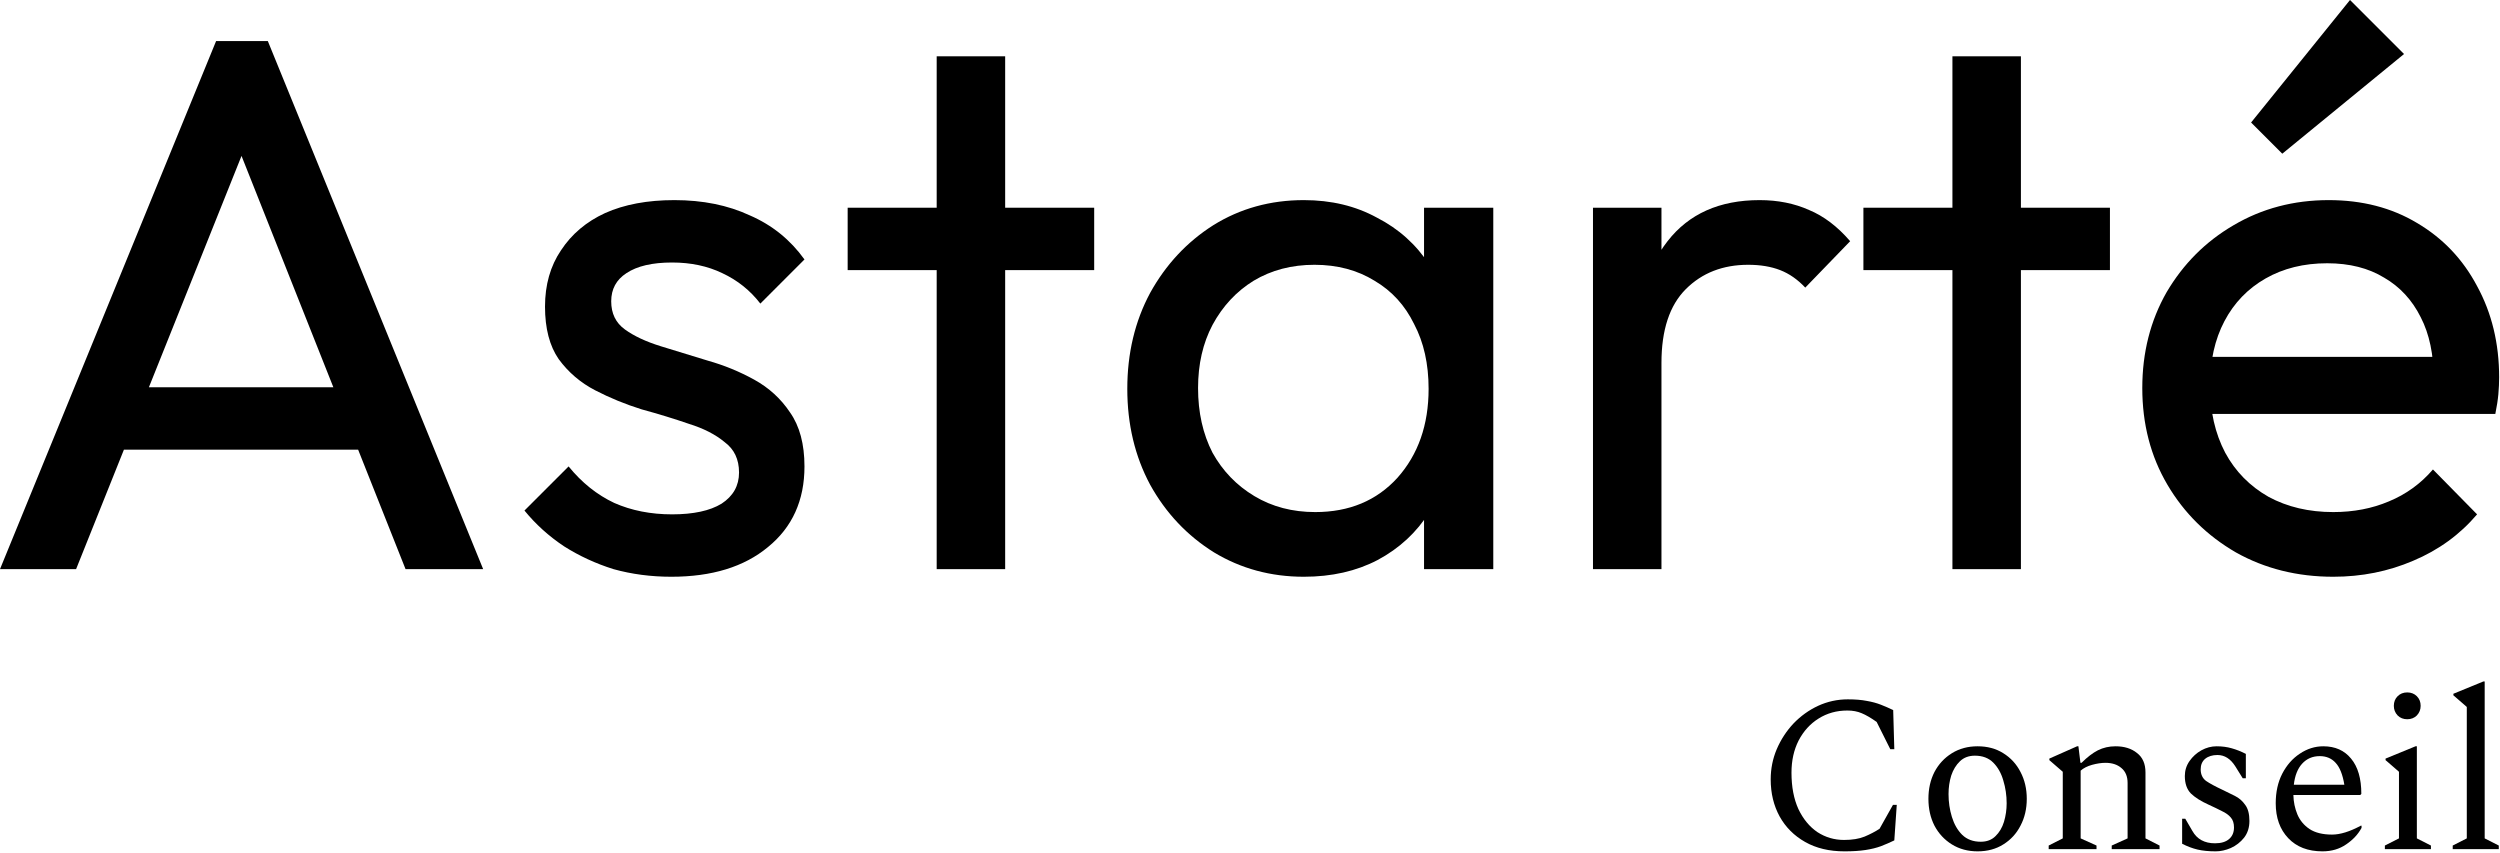
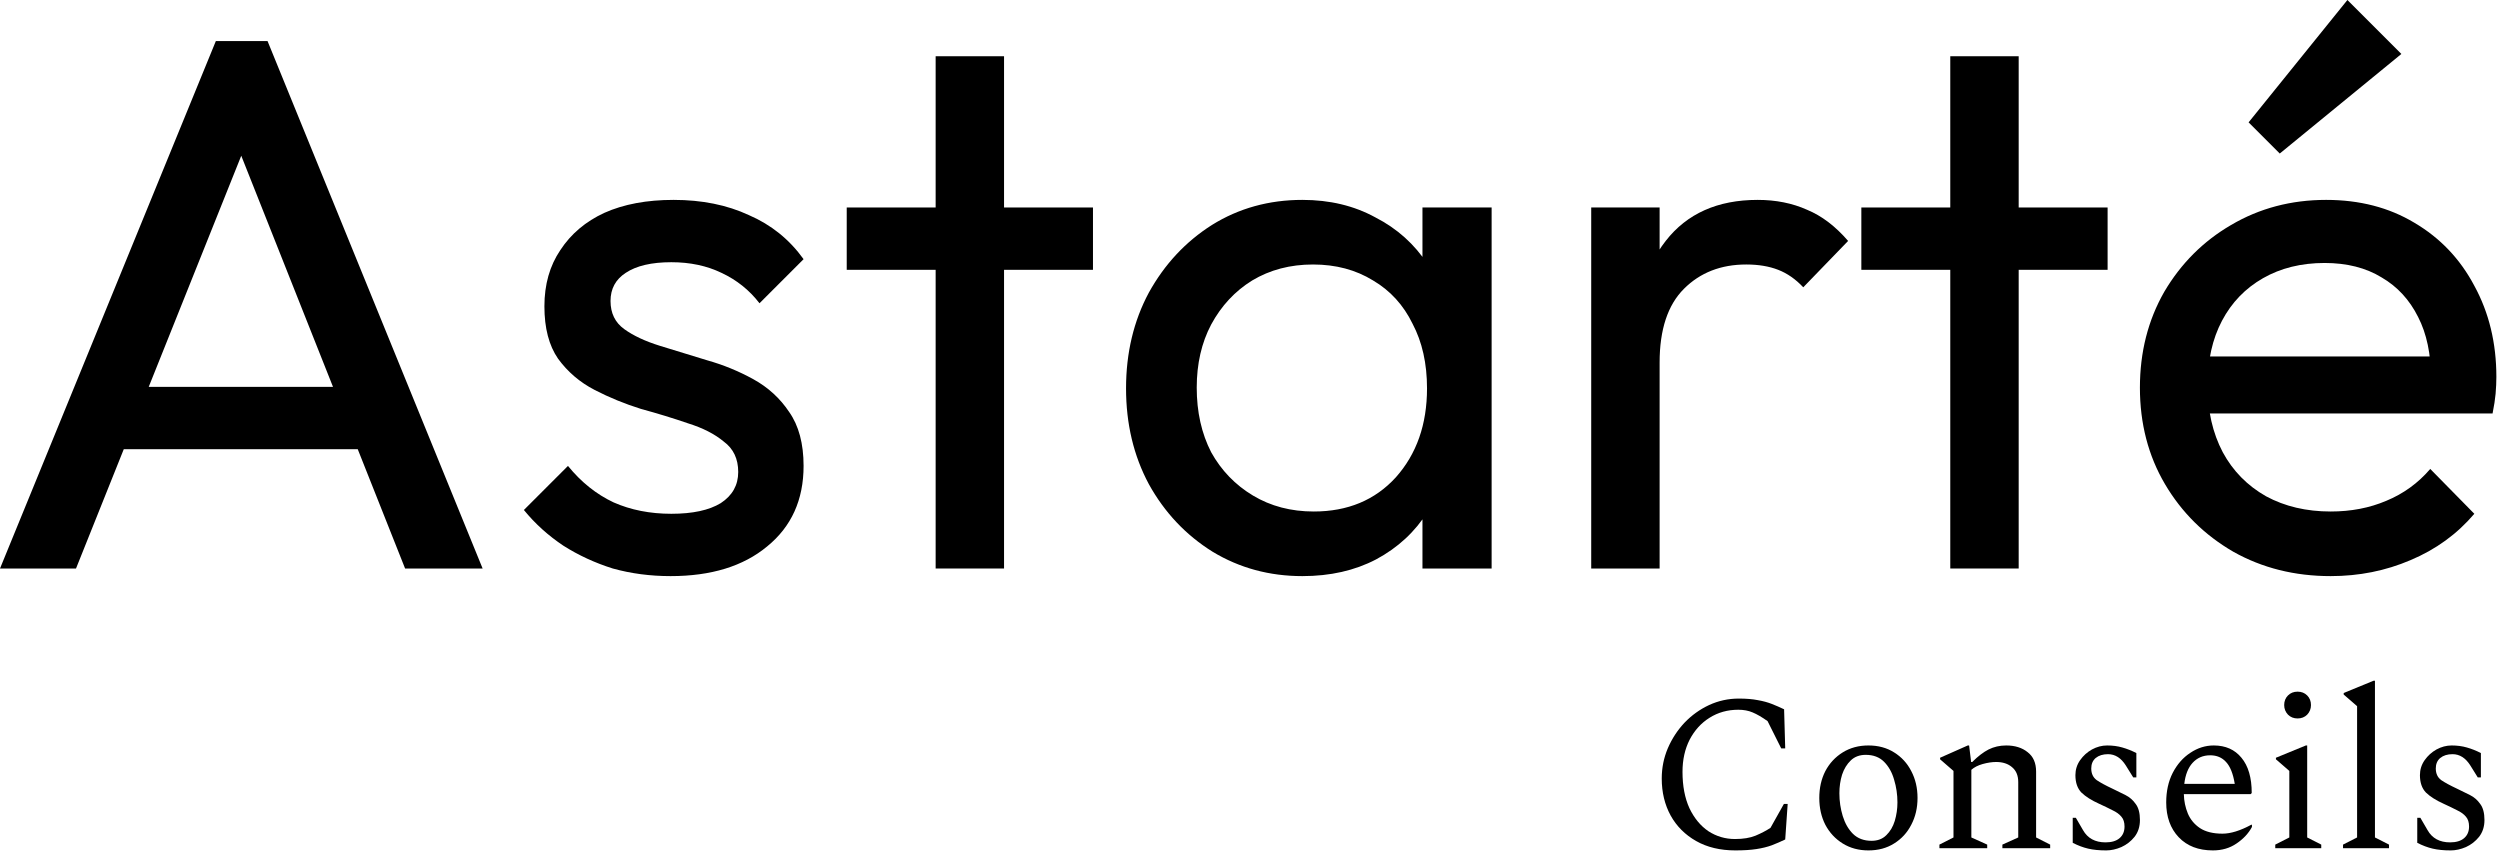
- <svg xmlns="http://www.w3.org/2000/svg" viewBox="0 0 1167 398" width="1167" height="398">
-   <g transform="translate(0 0) scale(1)">
-     <path d="M1089.17 269.227C1072.36 269.227 1057.2 265.438 1043.71 257.861C1030.21 250.047 1019.55 239.51 1011.74 226.25C1003.93 212.99 1000.02 197.954 1000.02 181.142C1000.02 164.567 1003.81 149.649 1011.38 136.389C1019.2 123.129 1029.62 112.71 1042.64 105.133C1055.9 97.319 1070.7 93.412 1087.04 93.412C1102.67 93.412 1116.4 96.964 1128.24 104.068C1140.31 111.171 1149.67 120.998 1156.3 133.548C1163.16 146.097 1166.6 160.305 1166.6 176.169C1166.6 178.537 1166.48 181.142 1166.24 183.983C1166.01 186.588 1165.53 189.666 1164.82 193.218H1022.39V166.579H1147.77L1136.05 176.88C1136.05 165.514 1134.04 155.924 1130.01 148.11C1125.99 140.059 1120.31 133.903 1112.97 129.641C1105.63 125.142 1096.75 122.892 1086.33 122.892C1075.44 122.892 1065.85 125.26 1057.56 129.996C1049.27 134.732 1042.88 141.362 1038.38 149.886C1033.88 158.41 1031.63 168.474 1031.63 180.076C1031.63 191.916 1034 202.334 1038.73 211.332C1043.47 220.093 1050.22 226.96 1058.98 231.933C1067.74 236.668 1077.8 239.036 1089.17 239.036C1098.64 239.036 1107.28 237.379 1115.1 234.064C1123.15 230.749 1130.01 225.776 1135.7 219.146L1156.3 240.102C1148.25 249.573 1138.3 256.795 1126.46 261.768C1114.86 266.74 1102.43 269.227 1089.17 269.227ZM1065.37 71.746L1050.81 57.184L1096.98 0L1122.2 25.218L1065.37 71.746Z" fill="black" />
-     <path d="M911.395 265.675V26.283H943.361V265.675H911.395ZM869.839 126.089V96.964H984.917V126.089H869.839Z" fill="black" />
-     <path d="M743.604 265.675V96.964H775.57V265.675H743.604ZM775.57 169.421L763.494 164.093C763.494 142.546 768.466 125.379 778.411 112.592C788.356 99.806 802.682 93.412 821.388 93.412C829.912 93.412 837.608 94.951 844.475 98.03C851.341 100.871 857.735 105.725 863.654 112.592L842.699 134.258C839.147 130.469 835.24 127.746 830.978 126.089C826.716 124.431 821.743 123.603 816.06 123.603C804.221 123.603 794.513 127.391 786.935 134.968C779.358 142.546 775.57 154.03 775.57 169.421Z" fill="black" />
-     <path d="M608.624 269.227C593.232 269.227 579.262 265.438 566.712 257.861C554.163 250.047 544.217 239.51 536.877 226.25C529.773 212.99 526.222 198.072 526.222 181.497C526.222 164.922 529.773 150.004 536.877 136.744C544.217 123.484 554.044 112.947 566.357 105.133C578.907 97.319 592.996 93.412 608.624 93.412C621.41 93.412 632.776 96.135 642.721 101.582C652.903 106.791 661.072 114.131 667.228 123.603C673.385 132.837 676.818 143.611 677.528 155.924V206.715C676.818 218.791 673.385 229.565 667.228 239.036C661.309 248.508 653.258 255.966 643.076 261.413C633.131 266.622 621.647 269.227 608.624 269.227ZM613.951 239.036C629.816 239.036 642.602 233.709 652.311 223.053C662.019 212.161 666.873 198.309 666.873 181.497C666.873 169.894 664.624 159.831 660.125 151.307C655.863 142.546 649.706 135.797 641.655 131.061C633.605 126.089 624.251 123.603 613.596 123.603C602.941 123.603 593.469 126.089 585.182 131.061C577.131 136.034 570.738 142.901 566.002 151.662C561.503 160.186 559.253 170.013 559.253 181.142C559.253 192.508 561.503 202.571 566.002 211.332C570.738 219.857 577.249 226.605 585.537 231.577C593.824 236.55 603.296 239.036 613.951 239.036ZM664.742 265.675V220.212L670.78 179.011L664.742 138.165V96.964H697.063V265.675H664.742Z" fill="black" />
-     <path d="M437.244 265.675V26.283H469.21V265.675H437.244ZM395.688 126.089V96.964H510.766V126.089H395.688Z" fill="black" />
-     <path d="M313.372 269.227C303.9 269.227 294.902 268.043 286.378 265.675C278.09 263.07 270.395 259.518 263.291 255.019C256.188 250.284 250.031 244.719 244.822 238.326L265.422 217.725C271.579 225.303 278.682 230.985 286.733 234.774C294.784 238.326 303.782 240.102 313.727 240.102C323.672 240.102 331.367 238.444 336.813 235.129C342.26 231.577 344.983 226.723 344.983 220.567C344.983 214.41 342.733 209.675 338.234 206.36C333.972 202.808 328.407 199.966 321.541 197.835C314.674 195.467 307.333 193.218 299.52 191.087C291.942 188.719 284.72 185.759 277.854 182.207C270.987 178.656 265.304 173.801 260.805 167.645C256.543 161.489 254.412 153.319 254.412 143.138C254.412 132.956 256.898 124.195 261.87 116.854C266.843 109.277 273.71 103.476 282.471 99.45C291.469 95.425 302.243 93.412 314.792 93.412C328.052 93.412 339.773 95.78 349.955 100.516C360.374 105.015 368.898 111.882 375.528 121.116L354.928 141.717C350.192 135.56 344.272 130.825 337.169 127.51C330.302 124.195 322.488 122.537 313.727 122.537C304.492 122.537 297.388 124.195 292.416 127.51C287.68 130.588 285.312 134.968 285.312 140.651C285.312 146.334 287.443 150.715 291.706 153.793C295.968 156.871 301.532 159.476 308.399 161.607C315.503 163.738 322.843 165.988 330.42 168.355C337.997 170.486 345.219 173.446 352.086 177.235C358.953 181.023 364.517 186.114 368.78 192.508C373.279 198.901 375.528 207.307 375.528 217.725C375.528 233.59 369.845 246.14 358.479 255.375C347.35 264.609 332.314 269.227 313.372 269.227Z" fill="black" />
-     <path d="M0 265.674L100.871 19.179H125.023L225.539 265.674H189.311L106.554 57.184H118.985L35.518 265.674H0ZM47.949 209.911V180.786H177.59V209.911H47.949Z" fill="black" />
-     <path d="M1144.93 396.366V394.697L1151.5 391.358V330.004L1145.24 324.578V323.847L1159.23 318.108H1159.85V391.358L1166.43 394.697V396.366H1144.93Z" fill="black" />
-     <path d="M1123.7 335.743C1121.89 335.743 1120.39 335.152 1119.21 333.969C1118.03 332.717 1117.44 331.221 1117.44 329.482C1117.44 327.674 1118.03 326.178 1119.21 324.996C1120.39 323.813 1121.89 323.222 1123.7 323.222C1125.51 323.222 1127 323.813 1128.19 324.996C1129.37 326.178 1129.96 327.674 1129.96 329.482C1129.96 331.221 1129.37 332.717 1128.19 333.969C1127 335.152 1125.51 335.743 1123.7 335.743ZM1113.26 396.367V394.697L1119.84 391.358V360.264L1113.58 354.838V354.107L1127.56 348.369H1128.19V391.358L1134.76 394.697V396.367H1113.26Z" fill="black" />
-     <path d="M1084.11 397.409C1077.37 397.409 1072.04 395.357 1068.15 391.253C1064.25 387.149 1062.31 381.723 1062.31 374.976C1062.31 369.758 1063.31 365.167 1065.33 361.202C1067.42 357.168 1070.17 354.037 1073.57 351.811C1076.98 349.516 1080.64 348.368 1084.53 348.368C1090.03 348.368 1094.34 350.281 1097.47 354.107C1100.67 357.933 1102.27 363.428 1102.27 370.593L1101.75 371.115H1070.55C1070.62 374.315 1071.24 377.341 1072.43 380.193C1073.61 382.975 1075.49 385.236 1078.06 386.975C1080.7 388.714 1084.22 389.584 1088.6 389.584C1092.43 389.584 1096.91 388.192 1102.06 385.41H1102.37V386.453C1100.77 389.445 1098.37 392.018 1095.17 394.175C1092.04 396.331 1088.36 397.409 1084.11 397.409ZM1082.86 352.959C1079.52 352.959 1076.77 354.142 1074.62 356.507C1072.53 358.802 1071.24 362.072 1070.76 366.315H1094.34C1093.57 361.585 1092.22 358.176 1090.27 356.089C1088.39 354.002 1085.92 352.959 1082.86 352.959Z" fill="black" />
-     <path d="M1034.28 397.409C1031.01 397.409 1028.19 397.131 1025.82 396.575C1023.46 396.018 1021.06 395.114 1018.62 393.862V382.175H1020.08L1023.42 387.914C1025.58 391.74 1029.09 393.653 1033.96 393.653C1036.81 393.653 1039.01 392.992 1040.54 391.671C1042.07 390.349 1042.83 388.54 1042.83 386.245C1042.83 384.297 1042.34 382.767 1041.37 381.654C1040.4 380.471 1039.01 379.462 1037.2 378.628C1035.46 377.723 1033.37 376.715 1030.94 375.602C1027.39 374.002 1024.64 372.263 1022.69 370.384C1020.81 368.437 1019.88 365.724 1019.88 362.246C1019.88 359.672 1020.61 357.341 1022.07 355.255C1023.53 353.168 1025.37 351.498 1027.6 350.246C1029.89 348.994 1032.26 348.368 1034.69 348.368C1037.27 348.368 1039.63 348.681 1041.79 349.307C1044.01 349.933 1046.21 350.803 1048.36 351.916V363.289H1046.9L1043.46 357.759C1041.23 354.211 1038.45 352.437 1035.11 352.437C1032.74 352.437 1030.83 353.029 1029.37 354.211C1027.98 355.394 1027.28 357.028 1027.28 359.115C1027.28 361.48 1028.12 363.289 1029.79 364.541C1031.53 365.724 1034.03 367.08 1037.3 368.611C1039.32 369.584 1041.3 370.558 1043.25 371.532C1045.2 372.506 1046.8 373.897 1048.05 375.706C1049.37 377.445 1050.03 379.949 1050.03 383.219C1050.03 386.279 1049.2 388.888 1047.53 391.045C1045.86 393.131 1043.81 394.731 1041.37 395.844C1038.94 396.888 1036.57 397.409 1034.28 397.409Z" fill="black" />
-     <path d="M956.326 396.366V394.697L962.9 391.358V360.263L956.639 354.837V354.107L969.578 348.368H970.204L971.143 356.089H971.665C974.308 353.446 976.847 351.498 979.282 350.246C981.786 348.994 984.534 348.368 987.525 348.368C991.629 348.368 994.968 349.411 997.542 351.498C1000.19 353.516 1001.51 356.542 1001.51 360.576V391.358L1008.08 394.697V396.366H985.751V394.697L993.16 391.358V365.48C993.16 362.42 992.186 360.089 990.238 358.489C988.36 356.889 985.89 356.089 982.829 356.089C980.951 356.089 978.864 356.402 976.569 357.028C974.343 357.655 972.569 358.559 971.247 359.741V391.358L978.656 394.697V396.366H956.326Z" fill="black" />
-     <path d="M923.141 397.409C918.62 397.409 914.62 396.331 911.142 394.175C907.664 392.018 904.951 389.097 903.003 385.41C901.125 381.723 900.186 377.549 900.186 372.889C900.186 368.228 901.125 364.054 903.003 360.367C904.951 356.681 907.664 353.759 911.142 351.603C914.62 349.446 918.62 348.368 923.141 348.368C927.732 348.368 931.732 349.446 935.141 351.603C938.619 353.759 941.297 356.681 943.175 360.367C945.123 364.054 946.097 368.228 946.097 372.889C946.097 377.549 945.123 381.723 943.175 385.41C941.297 389.097 938.619 392.018 935.141 394.175C931.732 396.331 927.732 397.409 923.141 397.409ZM924.602 392.923C927.454 392.923 929.75 392.053 931.489 390.314C933.297 388.575 934.619 386.349 935.454 383.636C936.288 380.854 936.706 377.967 936.706 374.976C936.706 371.289 936.184 367.741 935.141 364.333C934.167 360.924 932.602 358.141 930.445 355.985C928.289 353.829 925.437 352.75 921.889 352.75C919.037 352.75 916.707 353.62 914.898 355.359C913.089 357.098 911.733 359.324 910.829 362.037C909.994 364.75 909.576 367.637 909.576 370.697C909.576 374.384 910.098 377.932 911.142 381.341C912.185 384.749 913.785 387.532 915.941 389.688C918.167 391.844 921.054 392.923 924.602 392.923Z" fill="black" />
-     <path d="M860.995 397.41C853.9 397.41 847.778 395.949 842.63 393.027C837.483 390.106 833.518 386.141 830.735 381.132C827.953 376.054 826.562 370.28 826.562 363.811C826.562 358.872 827.501 354.177 829.379 349.725C831.327 345.203 833.935 341.203 837.205 337.725C840.544 334.247 844.37 331.499 848.682 329.482C853.065 327.465 857.691 326.456 862.56 326.456C866.038 326.456 868.995 326.7 871.429 327.186C873.864 327.604 876.055 328.195 878.003 328.96C879.951 329.725 881.864 330.56 883.742 331.465L884.264 349.725H882.385L876.02 336.995C873.377 335.117 871.047 333.76 869.029 332.925C867.082 332.091 864.856 331.673 862.351 331.673C857.343 331.673 852.856 332.925 848.891 335.43C844.996 337.864 841.9 341.273 839.604 345.655C837.378 350.038 836.265 355.046 836.265 360.681C836.265 367.289 837.344 372.959 839.5 377.689C841.726 382.35 844.683 385.932 848.369 388.436C852.126 390.871 856.265 392.088 860.786 392.088C864.612 392.088 867.812 391.567 870.386 390.523C873.029 389.41 875.36 388.193 877.377 386.871L883.638 375.706H885.411L884.264 392.297C882.246 393.271 880.159 394.175 878.003 395.01C875.916 395.775 873.516 396.366 870.803 396.784C868.09 397.201 864.821 397.41 860.995 397.41Z" fill="black" />
-   </g>
+ <svg xmlns="http://www.w3.org/2000/svg" width="488" height="166" viewBox="0 0 488 166" fill="none">
+   <path d="M454.949 112.457C447.927 112.457 441.597 110.874 435.959 107.709C430.322 104.446 425.871 100.044 422.607 94.505C419.343 88.967 417.711 82.686 417.711 75.664C417.711 68.74 419.293 62.509 422.458 56.97C425.722 51.431 430.074 47.08 435.514 43.915C441.053 40.651 447.235 39.019 454.059 39.019C460.587 39.019 466.324 40.502 471.269 43.469C476.313 46.437 480.22 50.541 482.989 55.783C485.858 61.026 487.292 66.96 487.292 73.587C487.292 74.576 487.242 75.664 487.143 76.851C487.045 77.939 486.847 79.224 486.55 80.708H427.058V69.581H479.429L474.533 73.883C474.533 69.136 473.692 65.13 472.011 61.866C470.329 58.503 467.956 55.932 464.889 54.151C461.823 52.272 458.114 51.333 453.762 51.333C449.213 51.333 445.207 52.322 441.745 54.3C438.284 56.278 435.613 59.047 433.734 62.608C431.855 66.169 430.915 70.372 430.915 75.219C430.915 80.164 431.904 84.516 433.882 88.274C435.86 91.934 438.679 94.802 442.339 96.879C445.998 98.857 450.202 99.846 454.949 99.846C458.906 99.846 462.516 99.154 465.78 97.769C469.142 96.385 472.011 94.308 474.385 91.538L482.989 100.291C479.627 104.248 475.472 107.264 470.527 109.341C465.681 111.418 460.488 112.457 454.949 112.457ZM445.009 29.969L438.926 23.886L458.213 0L468.747 10.534L445.009 29.969Z" fill="black" />
+   <path d="M380.694 110.973V10.979H394.046V110.973H380.694ZM363.335 52.668V40.502H411.404V52.668H363.335Z" fill="black" />
+   <path d="M310.605 110.973V40.502H323.957V110.973H310.605ZM323.957 70.768L318.913 68.542C318.913 59.542 320.99 52.371 325.144 47.03C329.298 41.689 335.282 39.019 343.096 39.019C346.657 39.019 349.871 39.662 352.739 40.947C355.608 42.134 358.278 44.162 360.751 47.03L351.997 56.08C350.514 54.498 348.882 53.36 347.102 52.668C345.321 51.975 343.244 51.629 340.87 51.629C335.925 51.629 331.87 53.212 328.705 56.377C325.54 59.542 323.957 64.339 323.957 70.768Z" fill="black" />
+   <path d="M254.223 112.457C247.794 112.457 241.959 110.874 236.717 107.709C231.475 104.446 227.321 100.044 224.255 94.505C221.287 88.967 219.804 82.736 219.804 75.812C219.804 68.888 221.287 62.657 224.255 57.119C227.321 51.58 231.425 47.178 236.568 43.915C241.81 40.651 247.695 39.019 254.223 39.019C259.564 39.019 264.312 40.156 268.466 42.431C272.719 44.607 276.131 47.673 278.703 51.629C281.274 55.487 282.708 59.987 283.005 65.13V86.346C282.708 91.39 281.274 95.89 278.703 99.846C276.23 103.803 272.867 106.918 268.614 109.193C264.46 111.369 259.663 112.457 254.223 112.457ZM256.449 99.846C263.075 99.846 268.416 97.621 272.472 93.17C276.527 88.62 278.554 82.834 278.554 75.812C278.554 70.966 277.615 66.762 275.736 63.201C273.955 59.542 271.384 56.723 268.021 54.745C264.658 52.668 260.751 51.629 256.3 51.629C251.85 51.629 247.893 52.668 244.432 54.745C241.069 56.822 238.398 59.69 236.42 63.35C234.541 66.91 233.601 71.015 233.601 75.664C233.601 80.411 234.541 84.615 236.42 88.274C238.398 91.835 241.118 94.654 244.58 96.731C248.042 98.808 251.998 99.846 256.449 99.846ZM277.664 110.973V91.983L280.186 74.773L277.664 57.712V40.502H291.165V110.973H277.664Z" fill="black" />
+   <path d="M182.638 110.973V10.979H195.99V110.973H182.638ZM165.28 52.668V40.502H213.348V52.668H165.28Z" fill="black" />
+   <path d="M130.896 112.457C126.939 112.457 123.181 111.962 119.62 110.973C116.159 109.885 112.944 108.402 109.977 106.523C107.01 104.544 104.438 102.22 102.262 99.55L110.867 90.945C113.439 94.11 116.406 96.484 119.769 98.066C123.132 99.55 126.89 100.291 131.044 100.291C135.198 100.291 138.413 99.599 140.687 98.214C142.962 96.731 144.1 94.703 144.1 92.132C144.1 89.56 143.16 87.582 141.281 86.197C139.501 84.714 137.176 83.527 134.308 82.637C131.44 81.647 128.374 80.708 125.11 79.818C121.945 78.829 118.928 77.592 116.06 76.109C113.191 74.625 110.818 72.597 108.938 70.026C107.158 67.454 106.268 64.042 106.268 59.789C106.268 55.536 107.306 51.877 109.384 48.81C111.461 45.645 114.329 43.222 117.988 41.541C121.747 39.859 126.247 39.019 131.489 39.019C137.028 39.019 141.924 40.008 146.177 41.986C150.529 43.865 154.089 46.733 156.859 50.591L148.254 59.196C146.276 56.624 143.803 54.646 140.836 53.261C137.968 51.877 134.704 51.184 131.044 51.184C127.187 51.184 124.22 51.877 122.142 53.261C120.164 54.547 119.175 56.377 119.175 58.751C119.175 61.124 120.065 62.954 121.846 64.24C123.626 65.526 125.95 66.614 128.819 67.504C131.786 68.394 134.852 69.334 138.017 70.323C141.182 71.213 144.199 72.449 147.067 74.032C149.935 75.614 152.26 77.741 154.04 80.411C155.919 83.082 156.859 86.593 156.859 90.945C156.859 97.572 154.485 102.814 149.737 106.671C145.089 110.528 138.808 112.457 130.896 112.457Z" fill="black" />
+   <path d="M0 110.974L42.134 8.012H52.223L94.209 110.974H79.076L44.508 23.886H49.701L14.836 110.974H0ZM20.029 87.681V75.516H74.18V87.681H20.029Z" fill="black" />
+   <path d="M457.358 165.564V164.867L460.104 163.472V137.844L457.489 135.578V135.273L463.329 132.875H463.591V163.472L466.336 164.867V165.564H457.358Z" fill="black" />
+   <path d="M448.488 140.241C447.733 140.241 447.108 139.994 446.614 139.5C446.12 138.977 445.873 138.352 445.873 137.626C445.873 136.871 446.12 136.246 446.614 135.752C447.108 135.258 447.733 135.011 448.488 135.011C449.244 135.011 449.869 135.258 450.363 135.752C450.856 136.246 451.103 136.871 451.103 137.626C451.103 138.352 450.856 138.977 450.363 139.5C449.869 139.994 449.244 140.241 448.488 140.241ZM444.13 165.564V164.867L446.876 163.472V150.484L444.261 148.217V147.912L450.101 145.515H450.363V163.472L453.108 164.867V165.564H444.13Z" fill="black" />
+   <path d="M431.953 166C429.134 166 426.912 165.143 425.284 163.428C423.657 161.714 422.844 159.448 422.844 156.629C422.844 154.45 423.265 152.532 424.108 150.876C424.979 149.191 426.127 147.883 427.551 146.953C428.975 145.994 430.5 145.515 432.127 145.515C434.423 145.515 436.224 146.314 437.532 147.912C438.868 149.51 439.537 151.806 439.537 154.799L439.319 155.017H426.287C426.316 156.353 426.578 157.617 427.071 158.808C427.565 159.971 428.35 160.915 429.425 161.641C430.529 162.368 431.997 162.731 433.827 162.731C435.425 162.731 437.299 162.15 439.45 160.988H439.58V161.423C438.912 162.673 437.91 163.748 436.573 164.649C435.265 165.55 433.725 166 431.953 166ZM431.43 147.433C430.035 147.433 428.888 147.927 427.987 148.915C427.115 149.873 426.578 151.239 426.374 153.012H436.224C435.905 151.036 435.338 149.612 434.524 148.74C433.74 147.869 432.708 147.433 431.43 147.433Z" fill="black" />
+   <path d="M411.133 166C409.768 166 408.591 165.884 407.603 165.651C406.615 165.419 405.613 165.041 404.596 164.518V159.636H405.206L406.601 162.034C407.501 163.632 408.969 164.431 411.003 164.431C412.194 164.431 413.109 164.155 413.749 163.603C414.388 163.051 414.707 162.295 414.707 161.336C414.707 160.523 414.504 159.883 414.097 159.419C413.69 158.925 413.109 158.503 412.354 158.155C411.627 157.777 410.756 157.356 409.739 156.891C408.257 156.222 407.109 155.496 406.296 154.711C405.511 153.898 405.119 152.765 405.119 151.312C405.119 150.237 405.424 149.263 406.034 148.392C406.644 147.52 407.414 146.823 408.344 146.3C409.303 145.777 410.291 145.515 411.308 145.515C412.383 145.515 413.371 145.646 414.272 145.907C415.201 146.169 416.117 146.532 417.017 146.997V151.748H416.407L414.969 149.438C414.039 147.956 412.877 147.215 411.482 147.215C410.494 147.215 409.695 147.462 409.085 147.956C408.504 148.45 408.213 149.133 408.213 150.004C408.213 150.992 408.562 151.748 409.259 152.271C409.986 152.765 411.032 153.331 412.397 153.97C413.24 154.377 414.068 154.784 414.882 155.191C415.695 155.598 416.364 156.179 416.887 156.934C417.439 157.661 417.715 158.707 417.715 160.072C417.715 161.351 417.366 162.44 416.669 163.341C415.971 164.213 415.114 164.881 414.097 165.346C413.08 165.782 412.092 166 411.133 166Z" fill="black" />
+   <path d="M478.386 166C477.02 166 475.843 165.884 474.855 165.651C473.868 165.419 472.865 165.041 471.848 164.518V159.636H472.458L473.853 162.034C474.754 163.632 476.221 164.431 478.255 164.431C479.446 164.431 480.362 164.155 481.001 163.603C481.64 163.051 481.96 162.295 481.96 161.336C481.96 160.523 481.756 159.883 481.35 159.419C480.943 158.925 480.362 158.503 479.606 158.155C478.88 157.777 478.008 157.356 476.991 156.891C475.509 156.222 474.362 155.496 473.548 154.711C472.763 153.898 472.371 152.765 472.371 151.312C472.371 150.237 472.676 149.263 473.286 148.392C473.897 147.52 474.667 146.823 475.596 146.3C476.555 145.777 477.543 145.515 478.56 145.515C479.635 145.515 480.623 145.646 481.524 145.907C482.454 146.169 483.369 146.532 484.27 146.997V151.748H483.66L482.221 149.438C481.292 147.956 480.129 147.215 478.735 147.215C477.747 147.215 476.948 147.462 476.337 147.956C475.756 148.45 475.466 149.133 475.466 150.004C475.466 150.992 475.814 151.748 476.512 152.271C477.238 152.765 478.284 153.331 479.65 153.97C480.492 154.377 481.321 154.784 482.134 155.191C482.948 155.598 483.616 156.179 484.139 156.934C484.691 157.661 484.967 158.707 484.967 160.072C484.967 161.351 484.618 162.44 483.921 163.341C483.224 164.213 482.367 164.881 481.35 165.346C480.333 165.782 479.345 166 478.386 166Z" fill="black" />
+   <path d="M378.575 165.564V164.867L381.321 163.472V150.484L378.706 148.217V147.912L384.11 145.515H384.372L384.764 148.74H384.982C386.086 147.636 387.147 146.823 388.164 146.3C389.21 145.777 390.358 145.515 391.607 145.515C393.321 145.515 394.716 145.951 395.791 146.823C396.895 147.665 397.447 148.929 397.447 150.614V163.472L400.193 164.867V165.564H390.866V164.867L393.961 163.472V152.663C393.961 151.384 393.554 150.411 392.74 149.743C391.956 149.074 390.924 148.74 389.646 148.74C388.861 148.74 387.99 148.871 387.031 149.133C386.101 149.394 385.36 149.772 384.808 150.266V163.472L387.902 164.867V165.564H378.575Z" fill="black" />
+   <path d="M364.714 166C362.825 166 361.154 165.55 359.701 164.649C358.249 163.748 357.115 162.528 356.302 160.988C355.517 159.448 355.125 157.704 355.125 155.757C355.125 153.811 355.517 152.067 356.302 150.527C357.115 148.987 358.249 147.767 359.701 146.866C361.154 145.965 362.825 145.515 364.714 145.515C366.631 145.515 368.302 145.965 369.726 146.866C371.179 147.767 372.297 148.987 373.082 150.527C373.896 152.067 374.302 153.811 374.302 155.757C374.302 157.704 373.896 159.448 373.082 160.988C372.297 162.528 371.179 163.748 369.726 164.649C368.302 165.55 366.631 166 364.714 166ZM365.324 164.126C366.515 164.126 367.474 163.763 368.2 163.036C368.956 162.31 369.508 161.38 369.857 160.247C370.205 159.084 370.38 157.879 370.38 156.629C370.38 155.089 370.162 153.607 369.726 152.183C369.319 150.76 368.665 149.597 367.765 148.697C366.864 147.796 365.673 147.346 364.191 147.346C362.999 147.346 362.026 147.709 361.27 148.435C360.515 149.162 359.948 150.091 359.571 151.225C359.222 152.358 359.048 153.564 359.048 154.842C359.048 156.382 359.266 157.864 359.701 159.288C360.137 160.712 360.806 161.874 361.706 162.775C362.636 163.675 363.842 164.126 365.324 164.126Z" fill="black" />
+   <path d="M338.755 166C335.791 166 333.234 165.39 331.084 164.169C328.934 162.949 327.278 161.293 326.115 159.201C324.953 157.08 324.372 154.668 324.372 151.966C324.372 149.903 324.764 147.941 325.549 146.082C326.362 144.193 327.452 142.522 328.818 141.069C330.212 139.617 331.811 138.469 333.612 137.626C335.443 136.784 337.375 136.362 339.409 136.362C340.862 136.362 342.097 136.464 343.114 136.667C344.131 136.842 345.046 137.089 345.859 137.408C346.673 137.728 347.472 138.077 348.257 138.454L348.474 146.082H347.69L345.031 140.764C343.927 139.98 342.954 139.413 342.111 139.065C341.298 138.716 340.368 138.542 339.322 138.542C337.23 138.542 335.355 139.065 333.699 140.111C332.072 141.128 330.779 142.551 329.82 144.382C328.89 146.212 328.425 148.305 328.425 150.658C328.425 153.418 328.876 155.787 329.777 157.762C330.706 159.709 331.941 161.206 333.481 162.252C335.05 163.269 336.779 163.777 338.668 163.777C340.266 163.777 341.603 163.559 342.678 163.123C343.782 162.658 344.755 162.15 345.598 161.598L348.213 156.934H348.954L348.474 163.864C347.632 164.271 346.76 164.649 345.859 164.998C344.988 165.317 343.985 165.564 342.852 165.738C341.719 165.913 340.353 166 338.755 166Z" fill="black" />
</svg>
